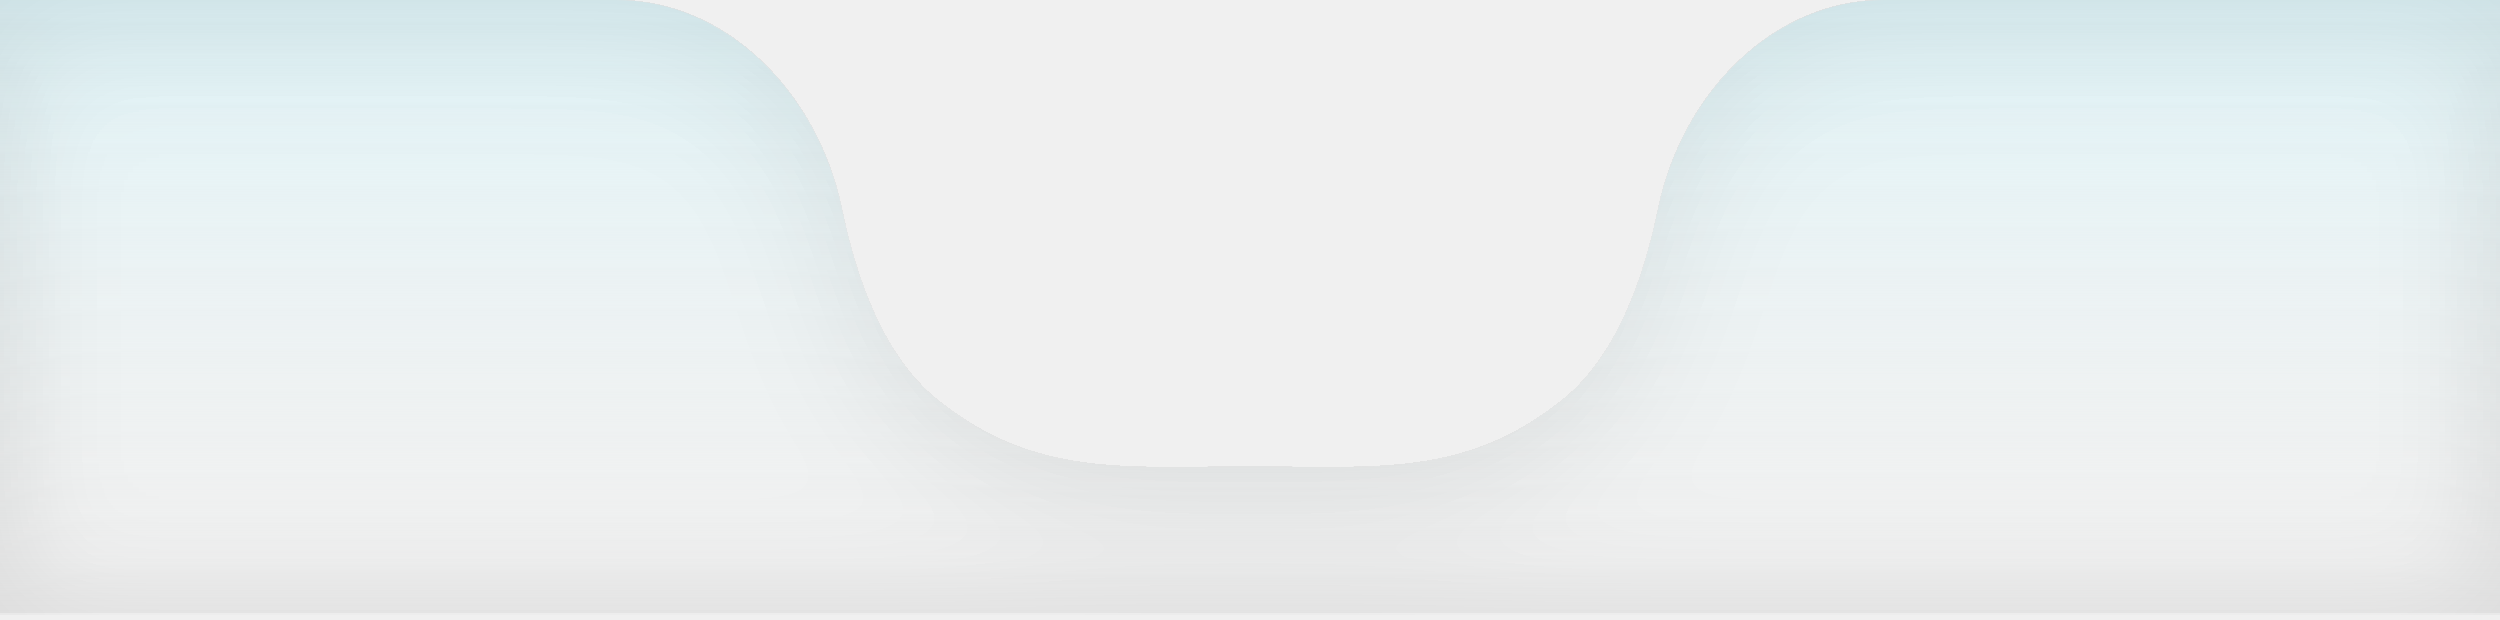
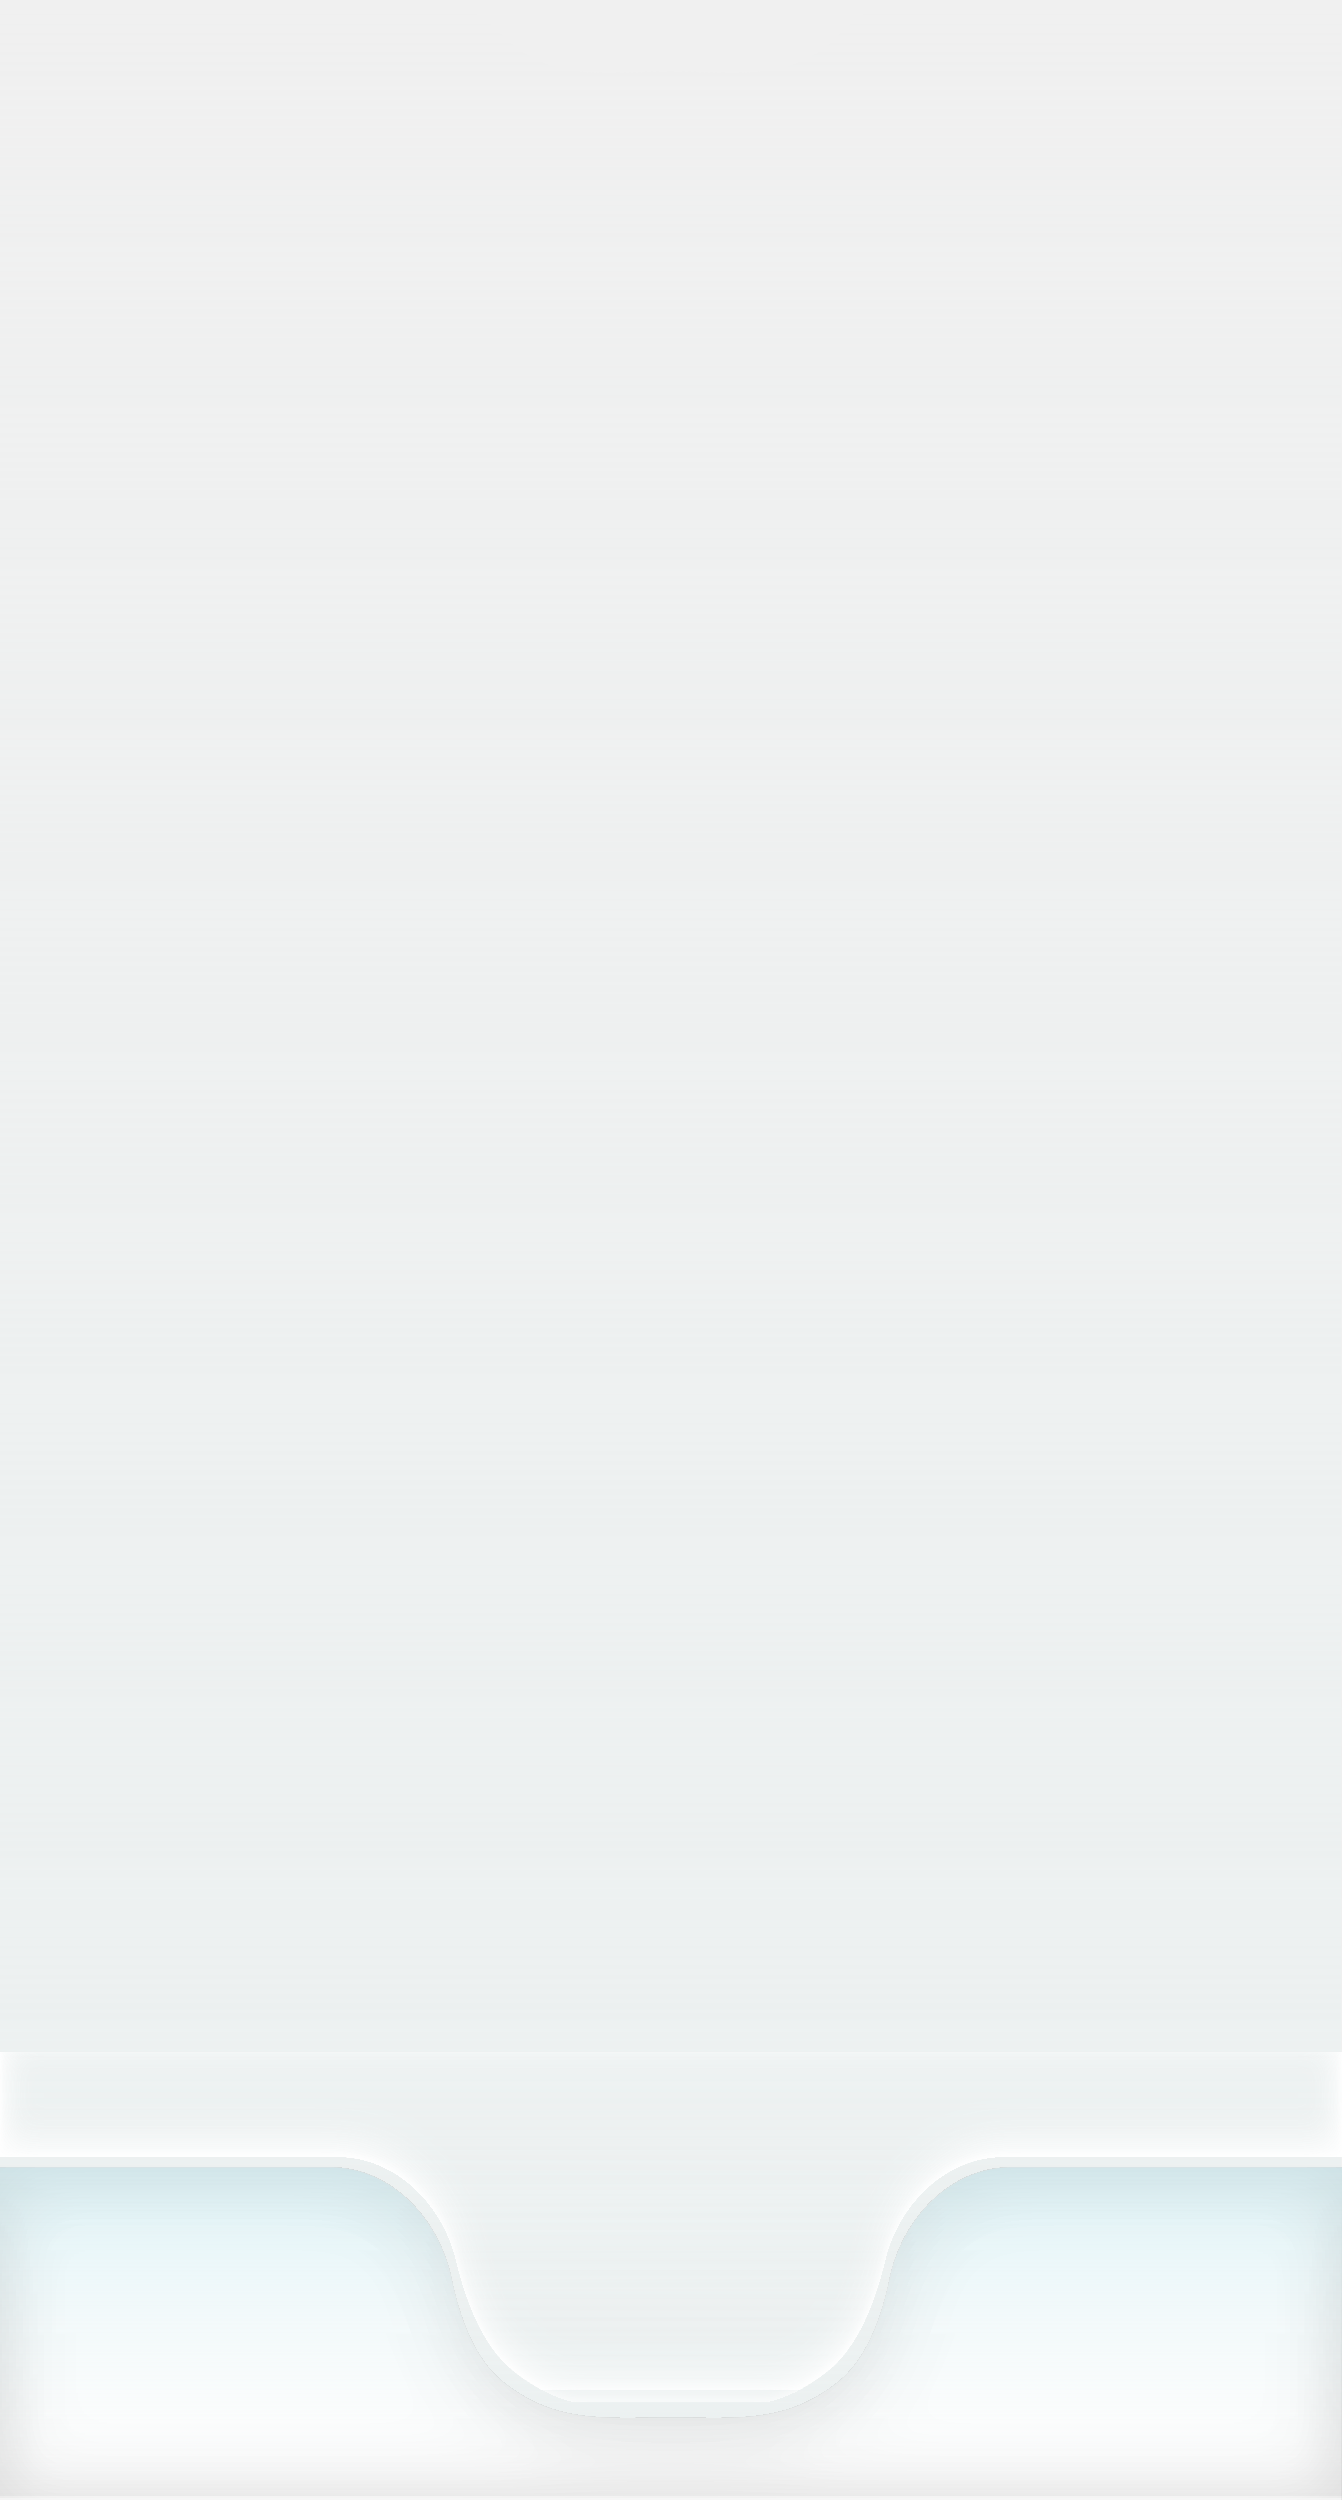
- <svg xmlns="http://www.w3.org/2000/svg" width="375" height="93" viewBox="0 0 375 93" fill="none">
+ <svg xmlns="http://www.w3.org/2000/svg" width="375" height="699" viewBox="0 0 375 699" fill="none">
+   <path d="M0 5.32836e-08H123.75C123.75 5.32836e-08 123.75 5.32836e-08 123.75 5.32836e-08C123.75 5.32836e-08 130.625 0 140.625 10C153.86 23.235 168.782 20 187.5 20C206.218 20 221.14 23.236 234.375 10C244.368 0.006 251.241 4.04842e-06 251.25 5.32836e-08V5.32836e-08H375V678.5H0V5.32836e-08Z" fill="url(#paint0_linear_239_2482)" />
+   <g filter="url(#filter0_i_239_2482)">
+     <path d="M0 606H92.288C109.417 606 122.821 620.513 126.26 637.293C128.539 648.416 132.783 659.727 140.625 666C155.241 677.693 168.782 676 187.5 676C206.218 676 219.759 677.693 234.375 666C242.217 659.727 246.461 648.416 248.74 637.293C252.179 620.513 265.583 606 282.712 606H375V699H0V606Z" fill="white" />
+   </g>
+   <g filter="url(#filter1_i_239_2482)">
+     <path d="M-50 606H92.288C109.417 606 122.821 620.513 126.26 637.293C128.539 648.416 132.783 659.727 140.625 666C155.241 677.693 168.782 676 187.5 676C206.218 676 219.759 677.693 234.375 666C242.217 659.727 246.461 648.416 248.74 637.293C252.179 620.513 265.583 606 282.712 606H425V749H-50V606Z" fill="url(#paint1_linear_239_2482)" />
+   </g>
+   <g filter="url(#filter2_ii_239_2482)">
+     <path fill-rule="evenodd" clip-rule="evenodd" d="M394 574H-17V603H94.326C110.668 603 123.821 616.226 127.61 632.123C130.422 643.921 135.272 656.318 143.625 663C156.528 673.322 166.254 673.213 181.233 673.046C183.223 673.023 185.305 673 187.5 673C189.695 673 191.777 673.023 193.767 673.046C208.746 673.213 218.472 673.322 231.375 663C239.728 656.318 244.578 643.921 247.39 632.123C251.18 616.226 264.332 603 280.674 603H394V574Z" fill="url(#paint2_linear_239_2482)" />
+     <path fill-rule="evenodd" clip-rule="evenodd" d="M394 574H-17V603H94.326C110.668 603 123.821 616.226 127.61 632.123C130.422 643.921 135.272 656.318 143.625 663C156.528 673.322 166.254 673.213 181.233 673.046C183.223 673.023 185.305 673 187.5 673C189.695 673 191.777 673.023 193.767 673.046C208.746 673.213 218.472 673.322 231.375 663C239.728 656.318 244.578 643.921 247.39 632.123C251.18 616.226 264.332 603 280.674 603H394V574Z" fill="url(#paint3_radial_239_2482)" fill-opacity="0.1" />
+   </g>
  <defs>
-     <filter id="filter0_i_247_2371" x="-50" y="0" width="475" height="148" filterUnits="userSpaceOnUse" color-interpolation-filters="sRGB">
+     <filter id="filter0_i_239_2482" x="0" y="606" width="375" height="97" filterUnits="userSpaceOnUse" color-interpolation-filters="sRGB">
+       <feFlood flood-opacity="0" result="BackgroundImageFix" />
+       <feBlend mode="normal" in="SourceGraphic" in2="BackgroundImageFix" result="shape" />
+       <feColorMatrix in="SourceAlpha" type="matrix" values="0 0 0 0 0 0 0 0 0 0 0 0 0 0 0 0 0 0 127 0" result="hardAlpha" />
+       <feOffset dy="4" />
+       <feGaussianBlur stdDeviation="12.5" />
+       <feComposite in2="hardAlpha" operator="arithmetic" k2="-1" k3="1" />
+       <feColorMatrix type="matrix" values="0 0 0 0 0 0 0 0 0 0 0 0 0 0 0 0 0 0 0.05 0" />
+       <feBlend mode="normal" in2="shape" result="effect1_innerShadow_239_2482" />
+     </filter>
+     <filter id="filter1_i_239_2482" x="-50" y="606" width="475" height="148" filterUnits="userSpaceOnUse" color-interpolation-filters="sRGB">
      <feFlood flood-opacity="0" result="BackgroundImageFix" />
      <feBlend mode="normal" in="SourceGraphic" in2="BackgroundImageFix" result="shape" />
      <feColorMatrix in="SourceAlpha" type="matrix" values="0 0 0 0 0 0 0 0 0 0 0 0 0 0 0 0 0 0 127 0" result="hardAlpha" />
      <feOffset dy="5" />
      <feGaussianBlur stdDeviation="10" />
      <feComposite in2="hardAlpha" operator="arithmetic" k2="-1" k3="1" />
      <feColorMatrix type="matrix" values="0 0 0 0 0 0 0 0 0 0 0 0 0 0 0 0 0 0 0.08 0" />
-       <feBlend mode="normal" in2="shape" result="effect1_innerShadow_247_2371" />
+       <feBlend mode="normal" in2="shape" result="effect1_innerShadow_239_2482" />
    </filter>
-     <linearGradient id="paint0_linear_247_2371" x1="187.5" y1="0" x2="187.5" y2="92.5" gradientUnits="userSpaceOnUse">
+     <filter id="filter2_ii_239_2482" x="-17" y="570" width="411" height="103.085" filterUnits="userSpaceOnUse" color-interpolation-filters="sRGB">
+       <feFlood flood-opacity="0" result="BackgroundImageFix" />
+       <feBlend mode="normal" in="SourceGraphic" in2="BackgroundImageFix" result="shape" />
+       <feColorMatrix in="SourceAlpha" type="matrix" values="0 0 0 0 0 0 0 0 0 0 0 0 0 0 0 0 0 0 127 0" result="hardAlpha" />
+       <feOffset dy="-4" />
+       <feGaussianBlur stdDeviation="5" />
+       <feComposite in2="hardAlpha" operator="arithmetic" k2="-1" k3="1" />
+       <feColorMatrix type="matrix" values="0 0 0 0 1 0 0 0 0 1 0 0 0 0 1 0 0 0 1 0" />
+       <feBlend mode="normal" in2="shape" result="effect1_innerShadow_239_2482" />
+       <feColorMatrix in="SourceAlpha" type="matrix" values="0 0 0 0 0 0 0 0 0 0 0 0 0 0 0 0 0 0 127 0" result="hardAlpha" />
+       <feOffset dy="-1" />
+       <feGaussianBlur stdDeviation="1" />
+       <feComposite in2="hardAlpha" operator="arithmetic" k2="-1" k3="1" />
+       <feColorMatrix type="matrix" values="0 0 0 0 1 0 0 0 0 1 0 0 0 0 1 0 0 0 1 0" />
+       <feBlend mode="normal" in2="effect1_innerShadow_239_2482" result="effect2_innerShadow_239_2482" />
+     </filter>
+     <linearGradient id="paint0_linear_239_2482" x1="187.5" y1="0" x2="187.5" y2="678.5" gradientUnits="userSpaceOnUse">
+       <stop stop-color="#ECF1F1" stop-opacity="0" />
+       <stop offset="1" stop-color="#ECF1F1" />
+     </linearGradient>
+     <linearGradient id="paint1_linear_239_2482" x1="187.5" y1="606" x2="187.5" y2="698.5" gradientUnits="userSpaceOnUse">
      <stop stop-color="#DFF4F8" />
      <stop offset="1" stop-color="#F1F5F5" stop-opacity="0" />
    </linearGradient>
+     <linearGradient id="paint2_linear_239_2482" x1="188.5" y1="-143" x2="188.5" y2="673.085" gradientUnits="userSpaceOnUse">
+       <stop stop-color="#F1F5F5" />
+       <stop offset="1" stop-color="#F1F5F5" stop-opacity="0" />
+     </linearGradient>
+     <radialGradient id="paint3_radial_239_2482" cx="0" cy="0" r="1" gradientUnits="userSpaceOnUse" gradientTransform="translate(188.5 265.043) rotate(90) scale(306.457 306.457)">
+       <stop stop-color="#024D5A" />
+       <stop offset="1" stop-opacity="0" />
+     </radialGradient>
  </defs>
-   <g filter="url(#filter0_i_247_2371)">
-     <path d="M-50 0H92.288C109.417 0 122.821 14.513 126.26 31.293C128.539 42.416 132.783 53.727 140.625 60C155.241 71.693 168.782 70 187.5 70C206.218 70 219.759 71.693 234.375 60C242.217 53.727 246.461 42.416 248.74 31.293C252.179 14.513 265.583 0 282.712 0H425V143H-50V0Z" fill="url(#paint0_linear_247_2371)" />
-   </g>
</svg>
